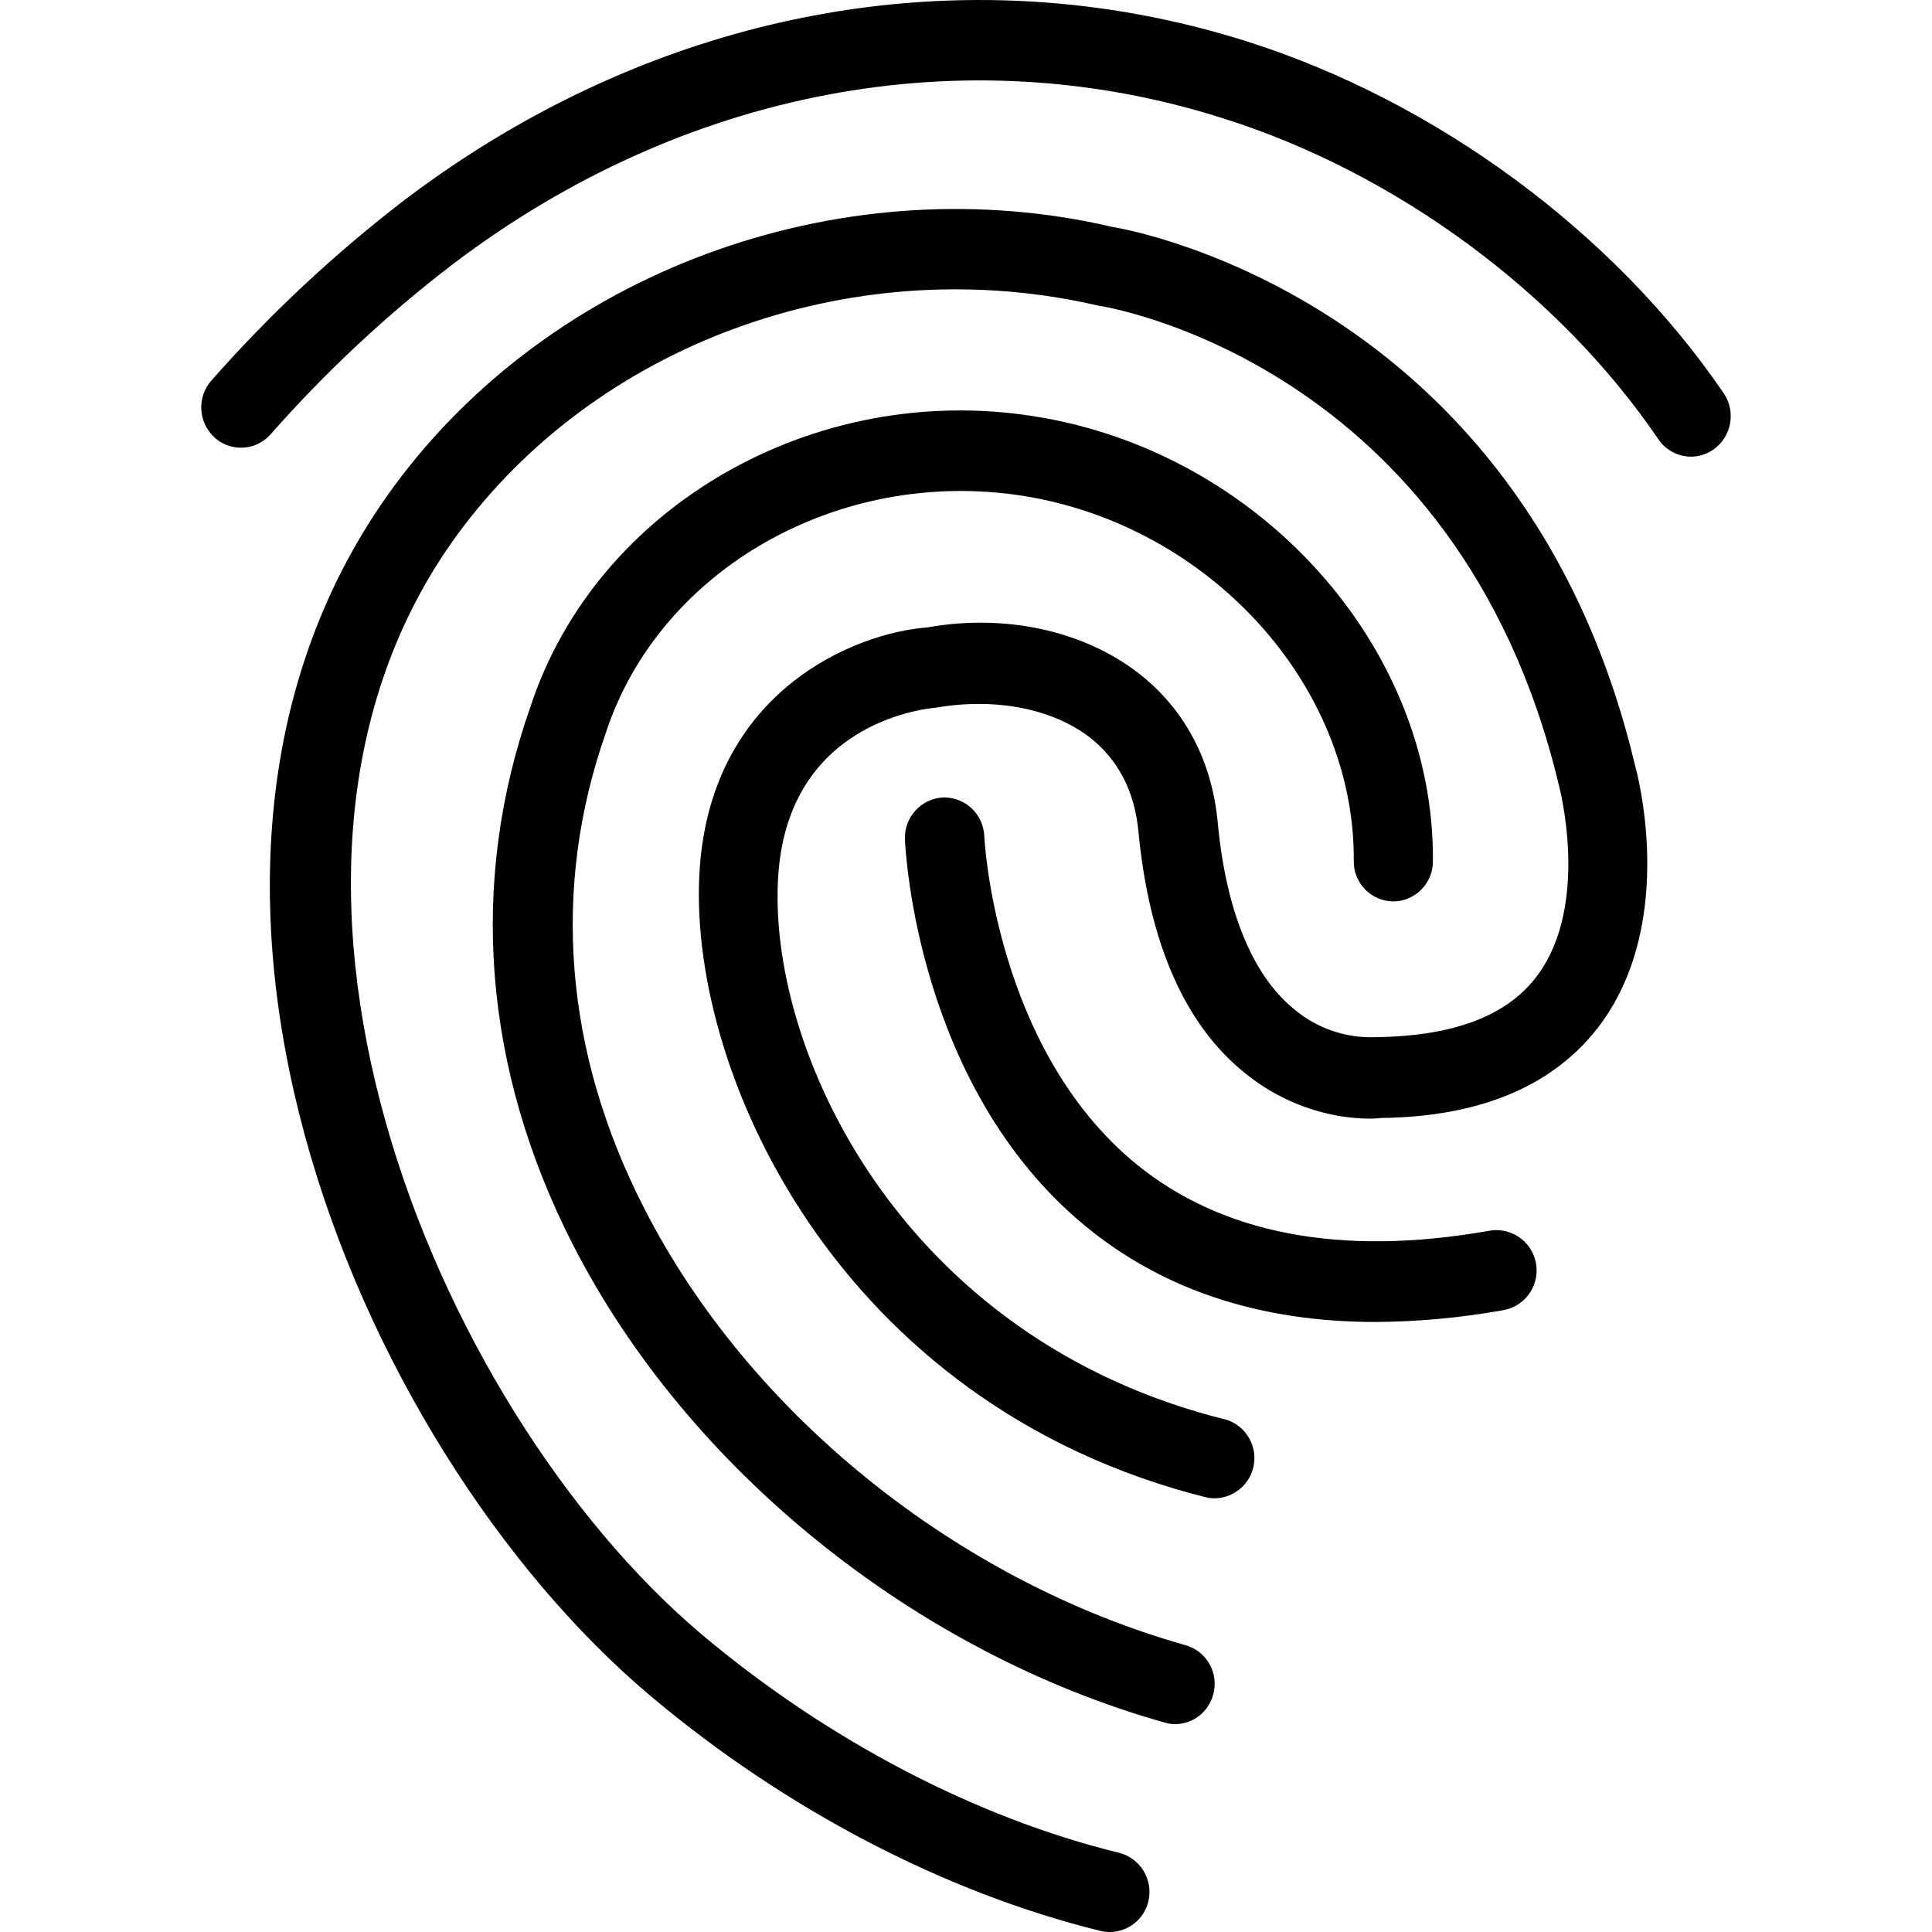
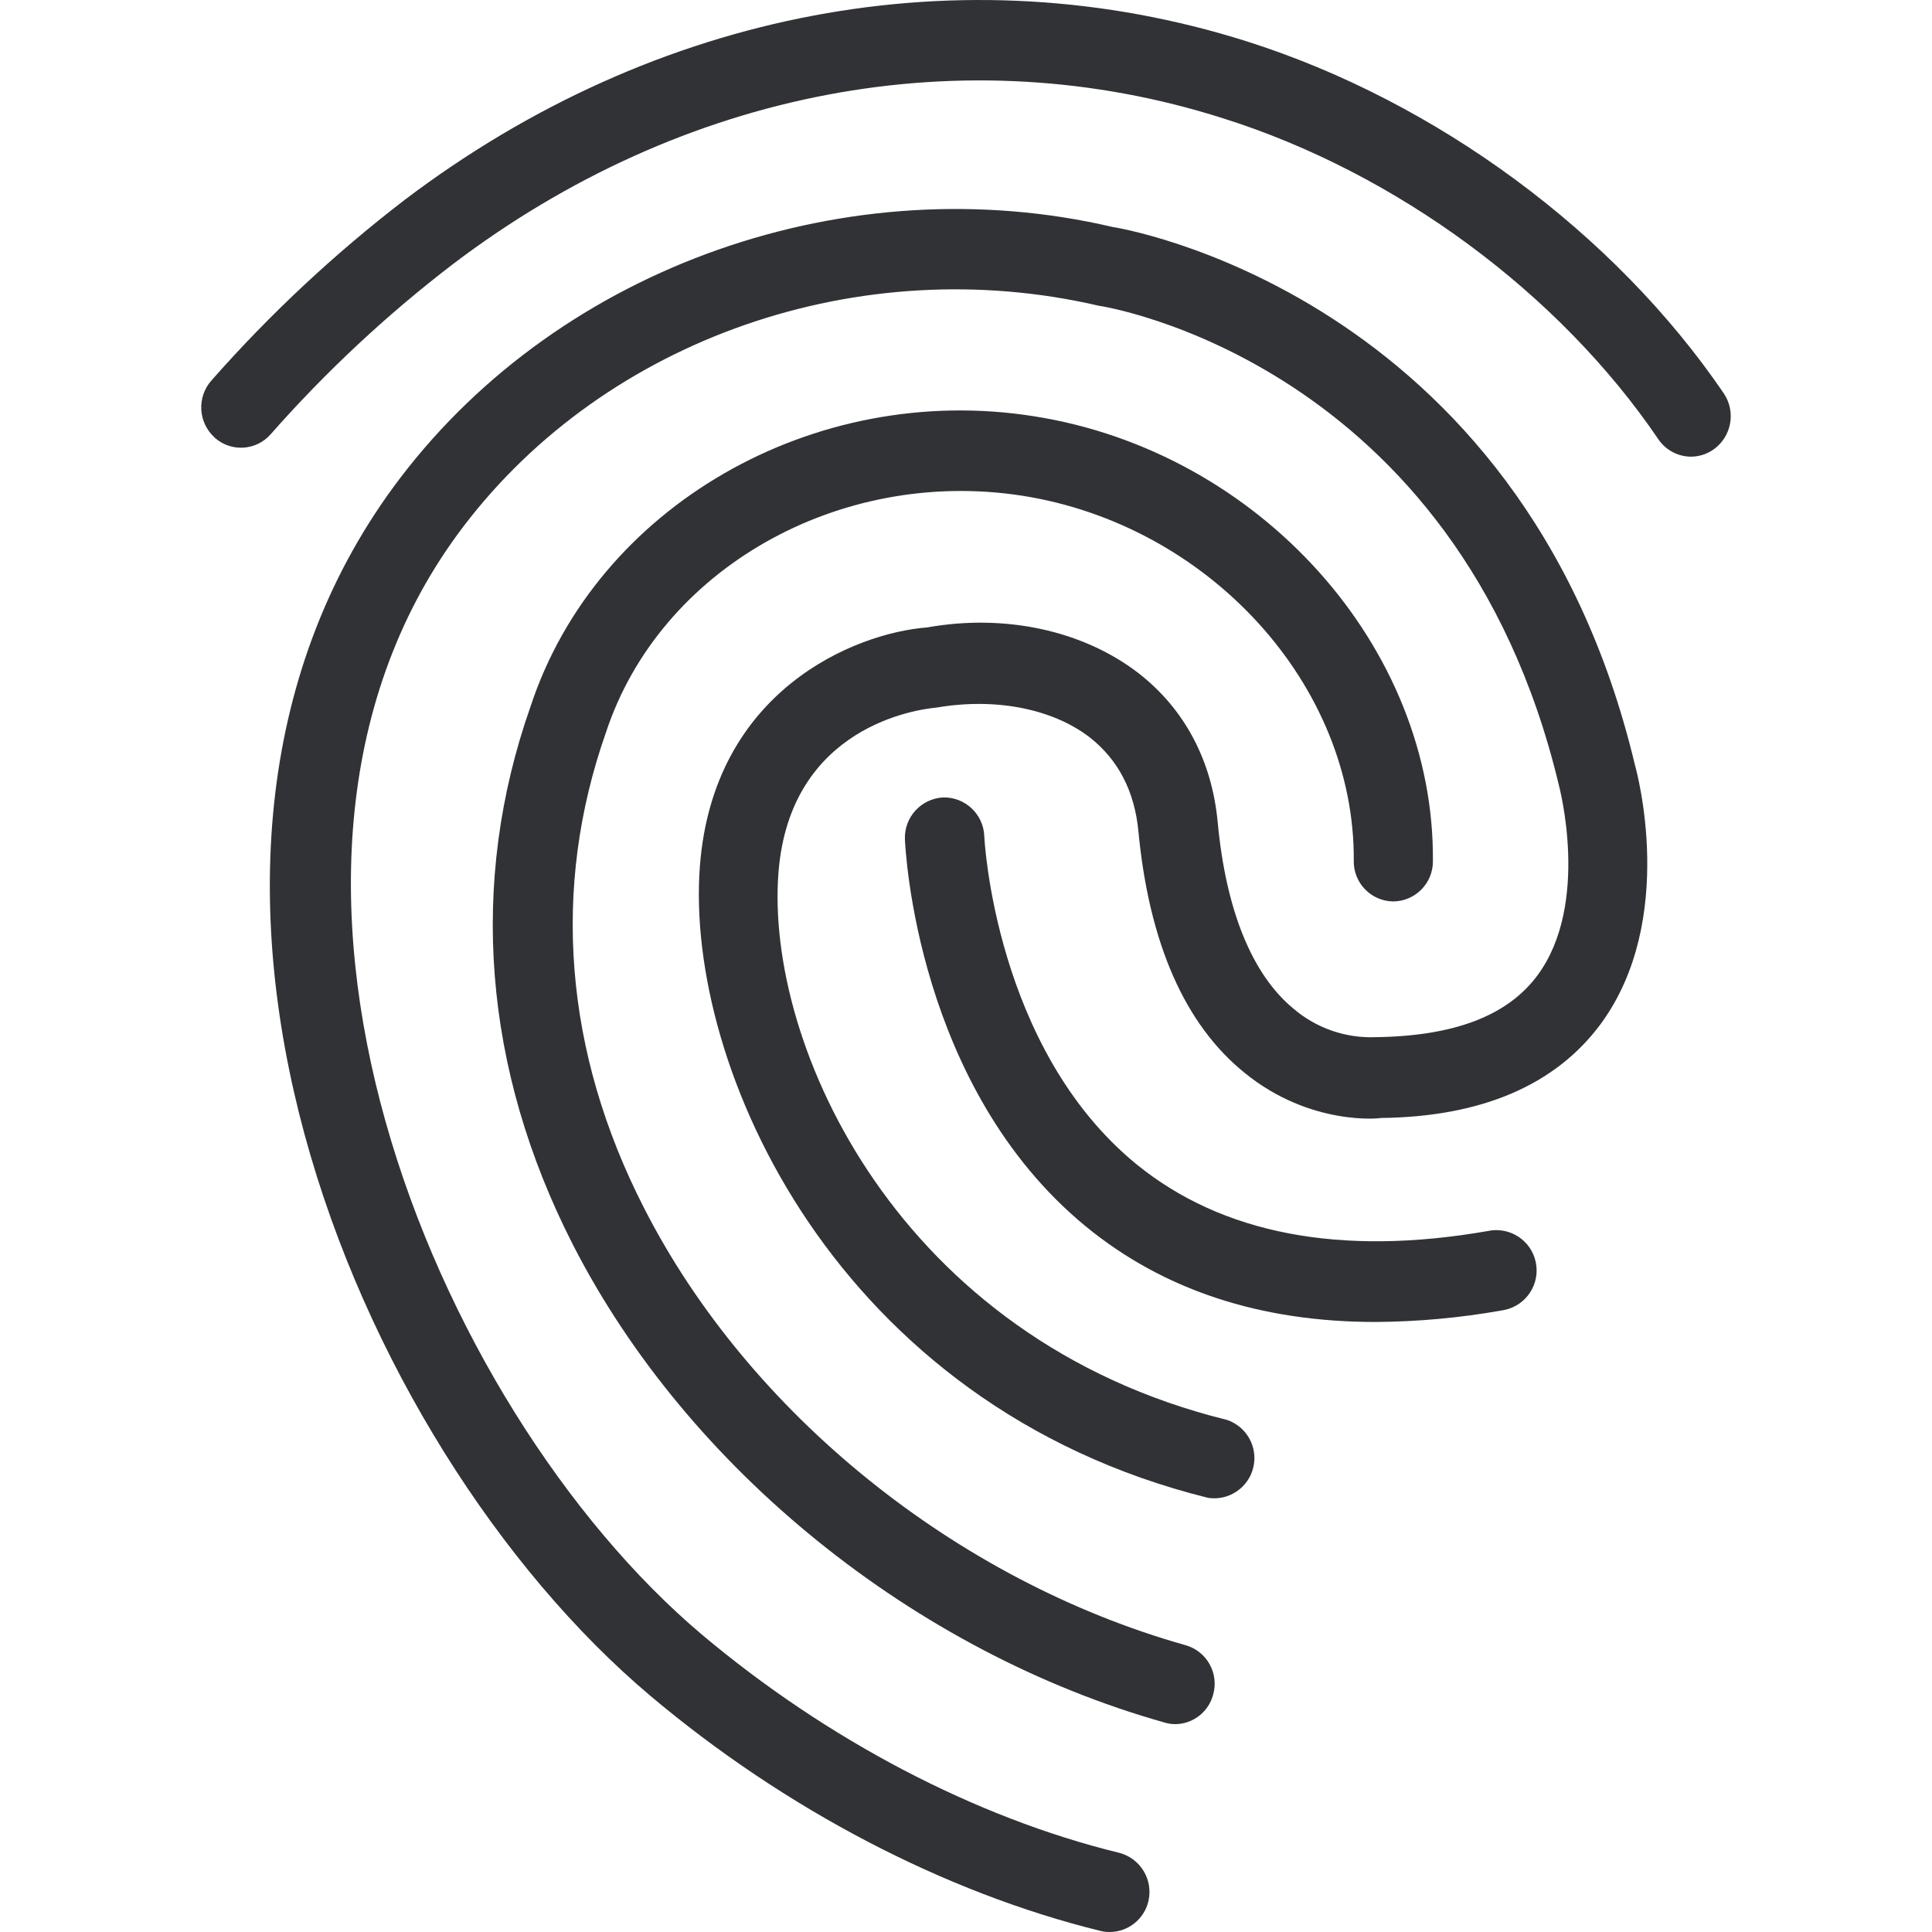
<svg xmlns="http://www.w3.org/2000/svg" width="24" height="24" viewBox="0 0 24 24">
-   <path d="M17.087 16.422c-1.43 0-2.635-.396-3.6-1.188-2.102-1.728-2.239-4.682-2.246-4.808a.502.502 0 01.475-.52.5.5 0 01.511.478c0 .027.13 2.636 1.886 4.075 1.065.87 2.54 1.153 4.37.833a.501.501 0 01.209.98c-.014.004-.027.004-.038.007a9.297 9.297 0 01-1.567.143M14.6 21.418a.454.454 0 01-.133-.02c-3.107-.875-5.924-3.15-7.348-5.932-1.117-2.185-1.301-4.498-.527-6.694.817-2.478 3.512-4.032 6.246-3.602 2.804.437 4.986 2.865 4.962 5.528a.497.497 0 01-.493.5h-.002a.496.496 0 01-.488-.506c.016-2.179-1.796-4.173-4.125-4.535-2.271-.349-4.495.912-5.164 2.94-.682 1.936-.518 3.975.472 5.908 1.298 2.548 3.879 4.63 6.73 5.433a.497.497 0 01.34.614.492.492 0 01-.47.366M13.785 24a.445.445 0 01-.117-.014c-1.931-.475-3.915-1.51-5.589-2.92C4.357 17.928 1.38 10.65 4.976 5.932c2.004-2.63 5.566-3.88 8.847-3.112.013 0 5.084.792 6.487 6.684.017.058.53 1.911-.423 3.213-.564.764-1.485 1.158-2.739 1.171.021.003-.863.11-1.686-.56-.745-.601-1.189-1.615-1.321-3.008-.048-.492-.25-.881-.601-1.158-.465-.359-1.175-.498-1.907-.372-.22.02-1.823.222-1.963 2.055-.163 2.146 1.496 5.789 5.57 6.793a.5.5 0 01-.232.969c-4.624-1.147-6.501-5.358-6.314-7.843.164-2.183 1.919-2.9 2.824-2.97.966-.172 1.936.037 2.626.569.57.444.911 1.082.983 1.854.102 1.09.427 1.889.94 2.312a1.48 1.48 0 001.023.355c.983-.013 1.643-.27 2.012-.772.655-.89.266-2.346.263-2.358-1.257-5.264-5.672-5.952-5.716-5.956-2.968-.69-6.116.409-7.889 2.738-3.192 4.19-.38 10.948 2.954 13.765 1.557 1.311 3.401 2.278 5.187 2.715a.502.502 0 01.365.601.496.496 0 01-.48.383m7.221-18.327a.493.493 0 01-.406-.216c-1.233-1.816-3.254-3.309-5.41-3.988-3.212-1.022-6.705-.36-9.57 1.816a15.9 15.9 0 00-2.26 2.111.49.49 0 01-.687.047l-.01-.01a.504.504 0 01-.037-.707 16.958 16.958 0 012.4-2.243C8.15.117 11.965-.6 15.485.513c2.36.747 4.573 2.382 5.928 4.373a.507.507 0 01-.126.697.493.493 0 01-.28.09" fill="#000" fill-rule="nonzero" />
+   <path d="M17.087 16.422c-1.43 0-2.635-.396-3.6-1.188-2.102-1.728-2.239-4.682-2.246-4.808a.502.502 0 01.475-.52.5.5 0 01.511.478c0 .027.13 2.636 1.886 4.075 1.065.87 2.54 1.153 4.37.833a.501.501 0 01.209.98c-.014.004-.027.004-.038.007a9.297 9.297 0 01-1.567.143M14.6 21.418a.454.454 0 01-.133-.02c-3.107-.875-5.924-3.15-7.348-5.932-1.117-2.185-1.301-4.498-.527-6.694.817-2.478 3.512-4.032 6.246-3.602 2.804.437 4.986 2.865 4.962 5.528a.497.497 0 01-.493.5h-.002a.496.496 0 01-.488-.506c.016-2.179-1.796-4.173-4.125-4.535-2.271-.349-4.495.912-5.164 2.94-.682 1.936-.518 3.975.472 5.908 1.298 2.548 3.879 4.63 6.73 5.433a.497.497 0 01.34.614.492.492 0 01-.47.366M13.785 24a.445.445 0 01-.117-.014c-1.931-.475-3.915-1.51-5.589-2.92C4.357 17.928 1.38 10.65 4.976 5.932c2.004-2.63 5.566-3.88 8.847-3.112.013 0 5.084.792 6.487 6.684.017.058.53 1.911-.423 3.213-.564.764-1.485 1.158-2.739 1.171.021.003-.863.11-1.686-.56-.745-.601-1.189-1.615-1.321-3.008-.048-.492-.25-.881-.601-1.158-.465-.359-1.175-.498-1.907-.372-.22.02-1.823.222-1.963 2.055-.163 2.146 1.496 5.789 5.57 6.793a.5.5 0 01-.232.969c-4.624-1.147-6.501-5.358-6.314-7.843.164-2.183 1.919-2.9 2.824-2.97.966-.172 1.936.037 2.626.569.57.444.911 1.082.983 1.854.102 1.09.427 1.889.94 2.312a1.48 1.48 0 001.023.355c.983-.013 1.643-.27 2.012-.772.655-.89.266-2.346.263-2.358-1.257-5.264-5.672-5.952-5.716-5.956-2.968-.69-6.116.409-7.889 2.738-3.192 4.19-.38 10.948 2.954 13.765 1.557 1.311 3.401 2.278 5.187 2.715a.502.502 0 01.365.601.496.496 0 01-.48.383m7.221-18.327a.493.493 0 01-.406-.216c-1.233-1.816-3.254-3.309-5.41-3.988-3.212-1.022-6.705-.36-9.57 1.816a15.9 15.9 0 00-2.26 2.111.49.49 0 01-.687.047l-.01-.01a.504.504 0 01-.037-.707 16.958 16.958 0 012.4-2.243C8.15.117 11.965-.6 15.485.513c2.36.747 4.573 2.382 5.928 4.373a.507.507 0 01-.126.697.493.493 0 01-.28.09" fill="#313235" fill-rule="nonzero" />
</svg>
